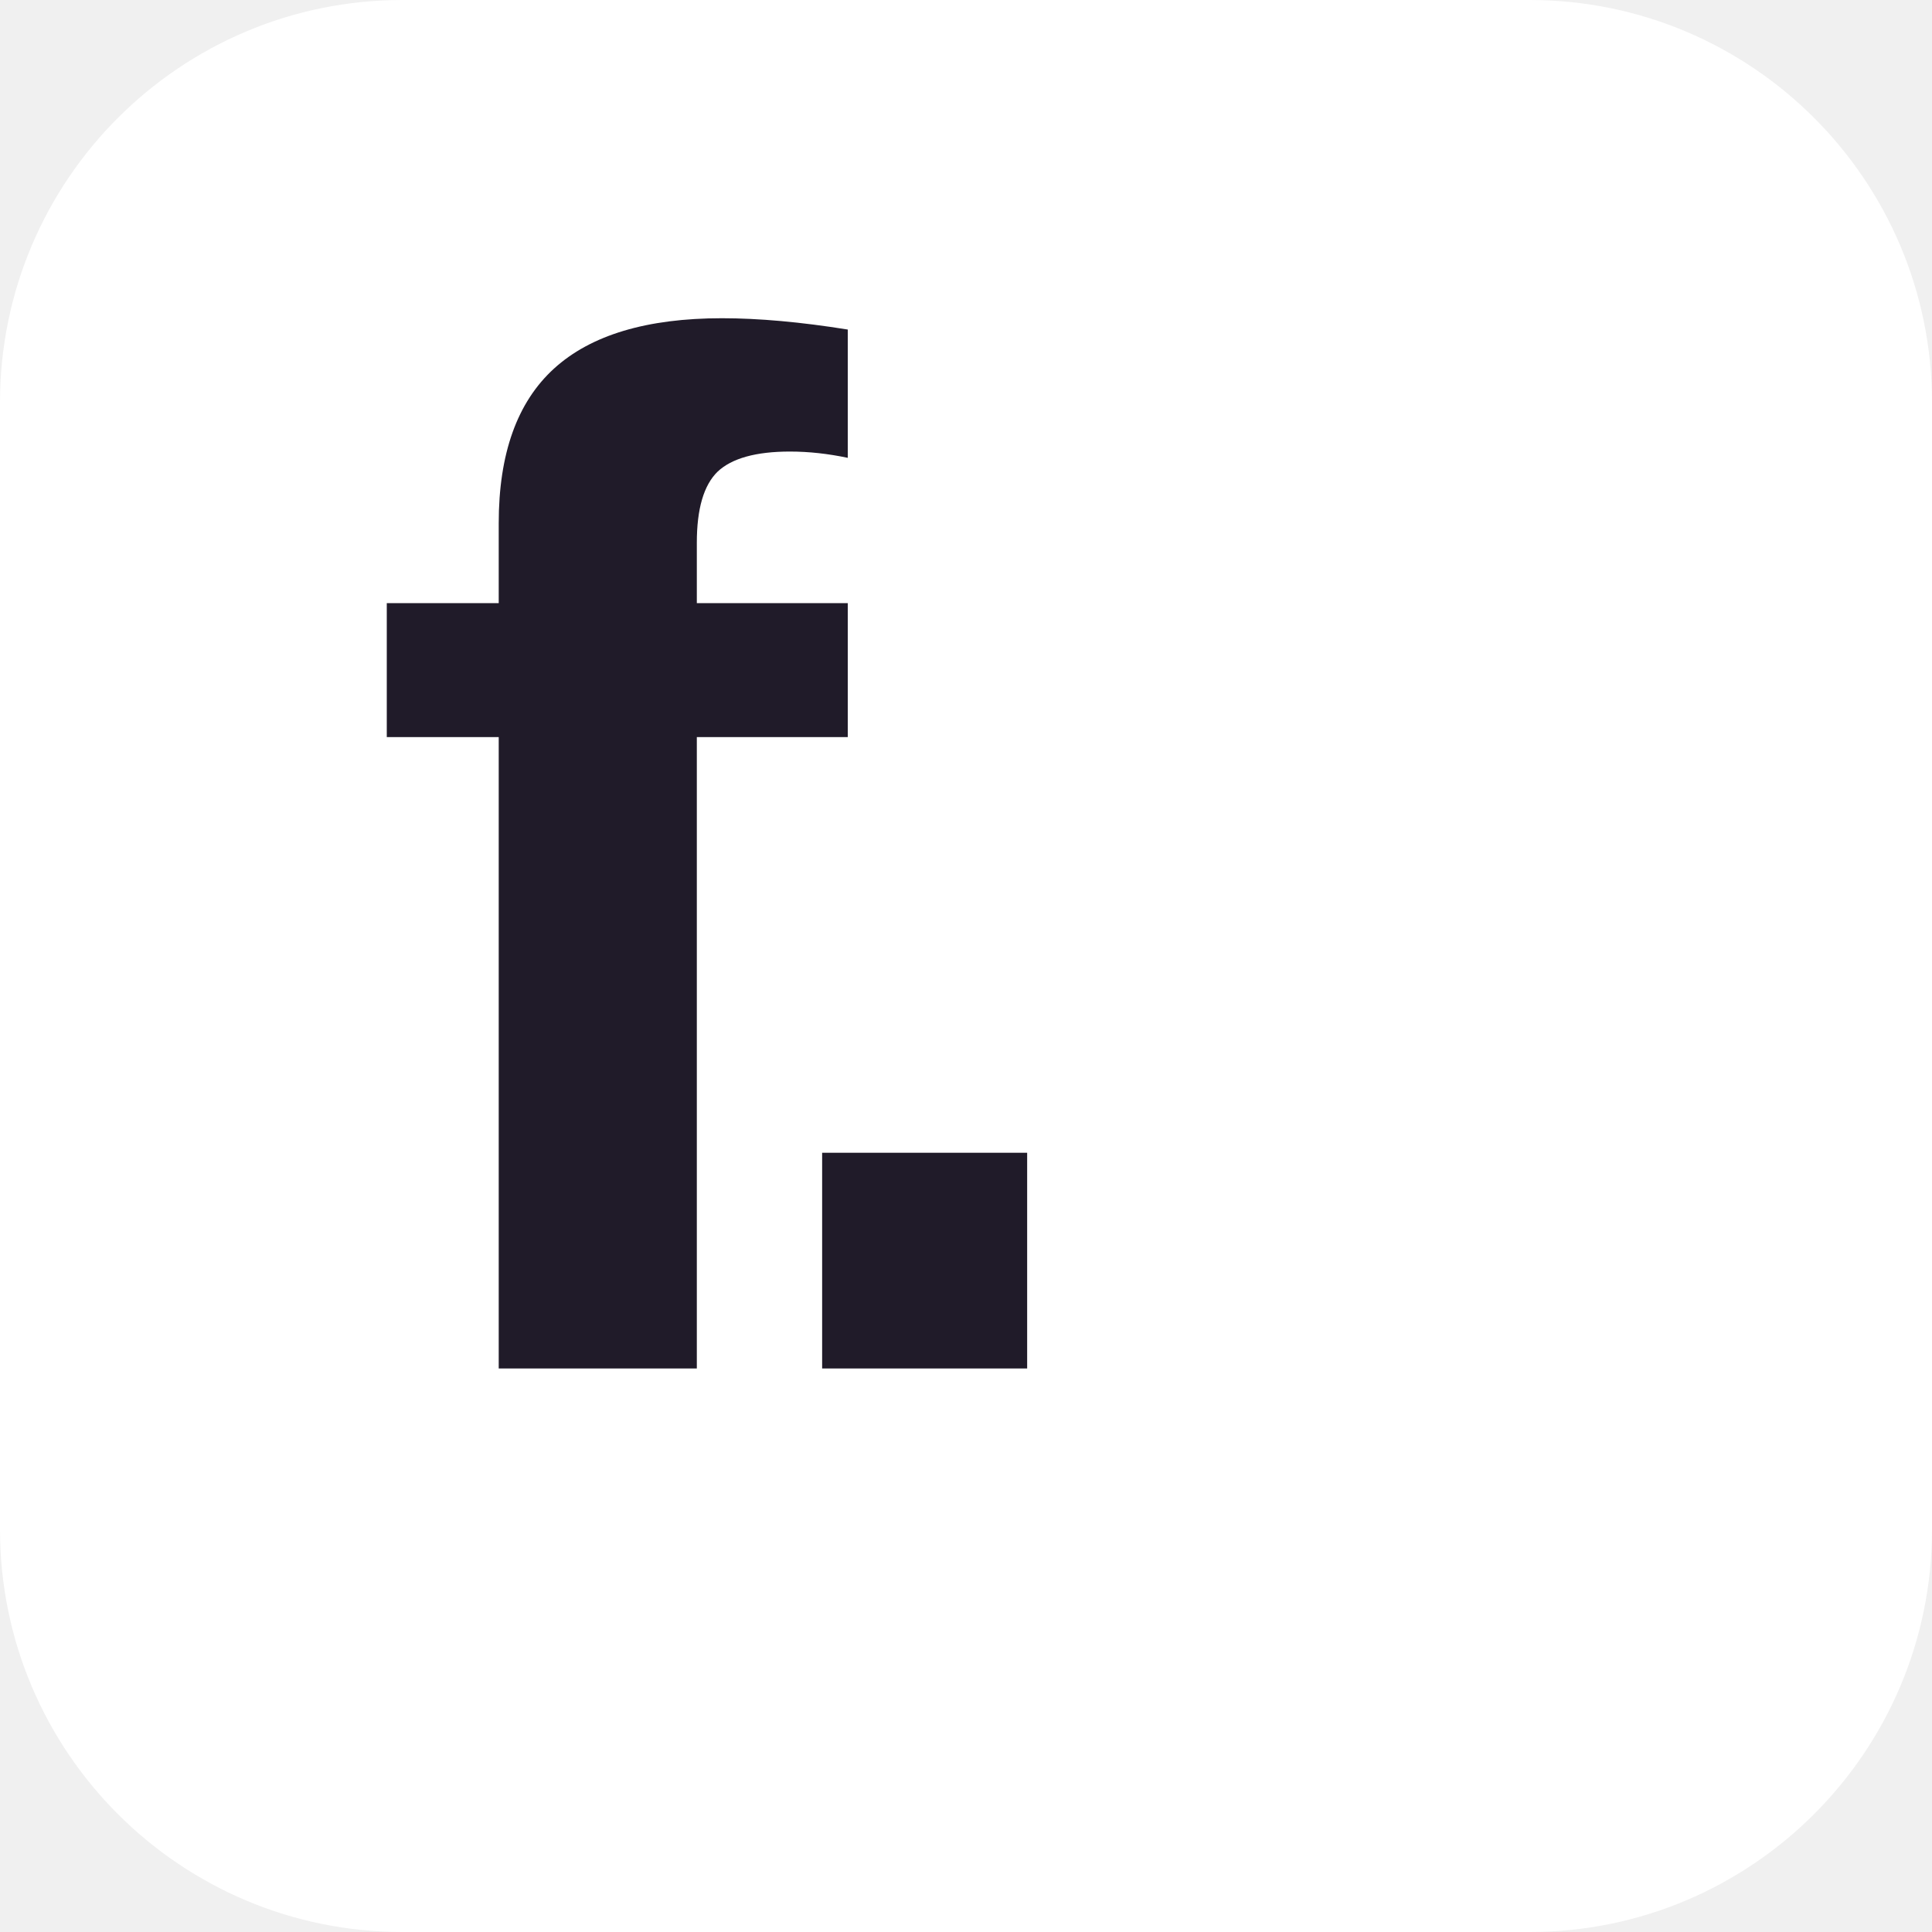
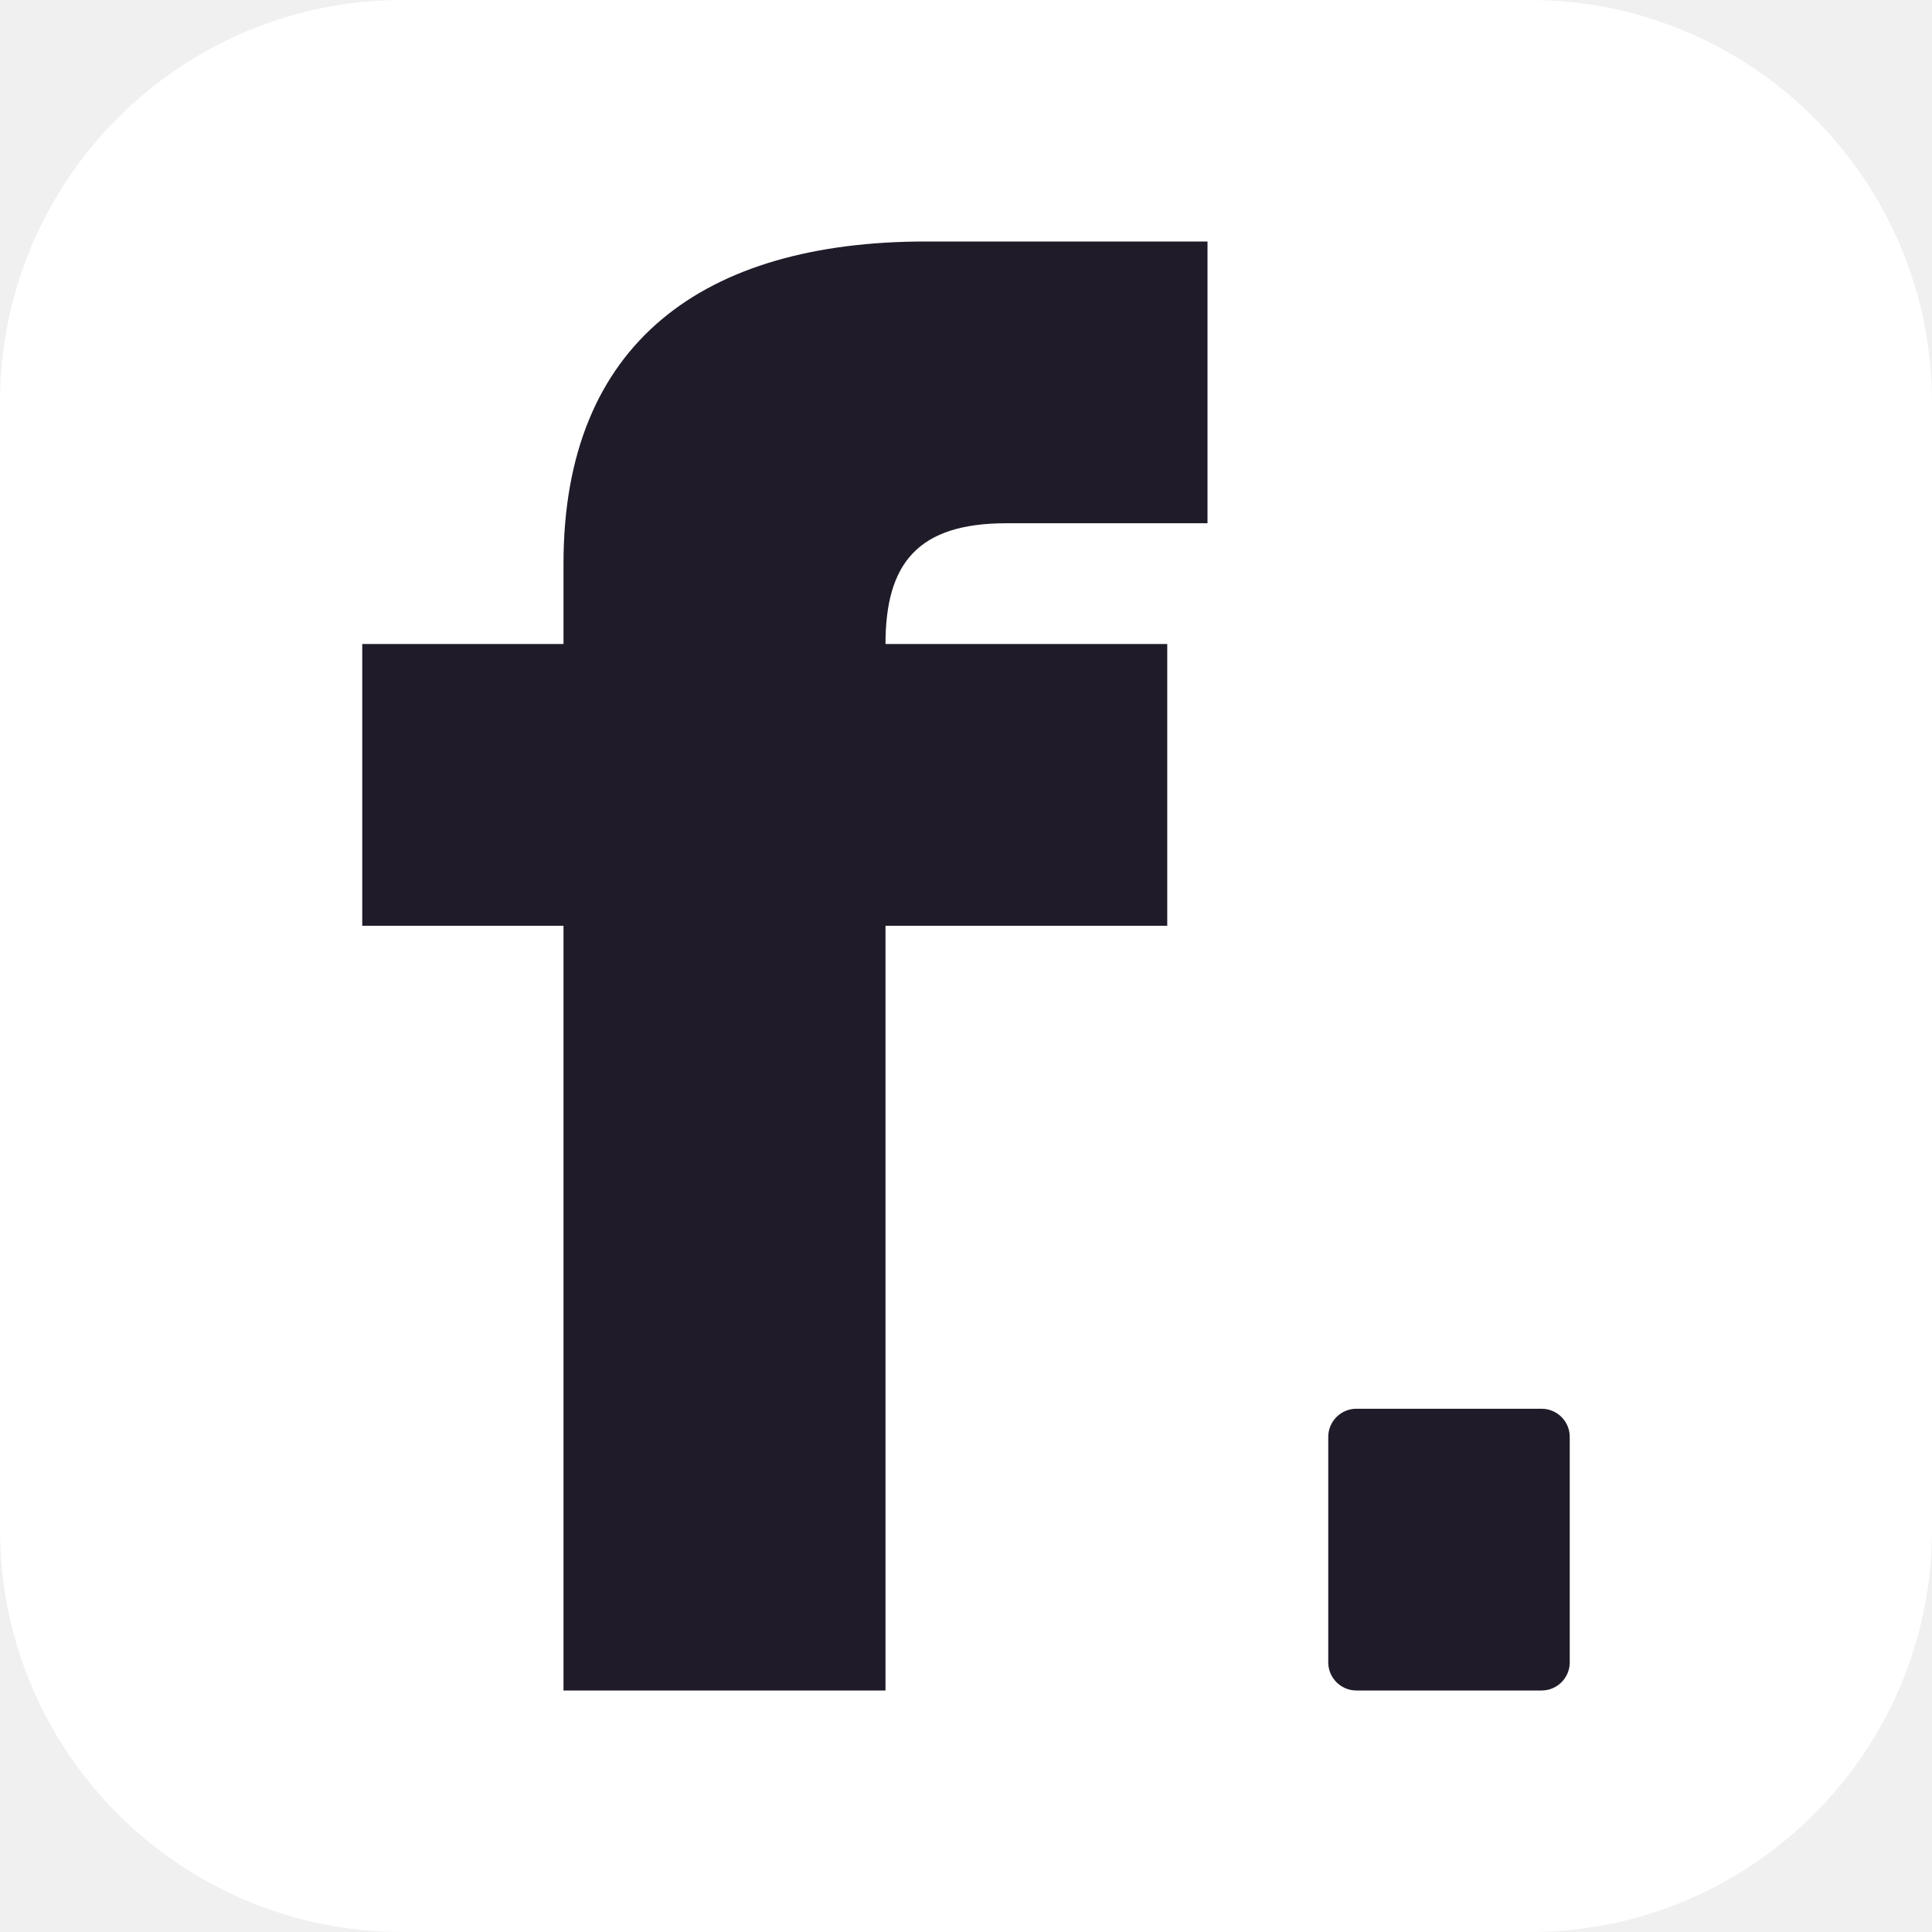
<svg xmlns="http://www.w3.org/2000/svg" viewBox="0 0 48 48">
  <rect width="48" height="48" rx="10" fill="#fff" />
-   <text x="9" y="34" fill="#201b29" font-family="Arial,sans-serif" font-size="36" font-weight="900" letter-spacing="-3">f.</text>
+   <g fill="#201b29">
+     <path d="M14 42V23H9V16H14V14C14 8.5 17.5 6 23 6H30V13H25C22.8 13 22 14 22 16H29V23H22V42Z" />
+     <rect x="33" y="35" width="6" height="7" rx=".7" />
+   </g>
</svg>
